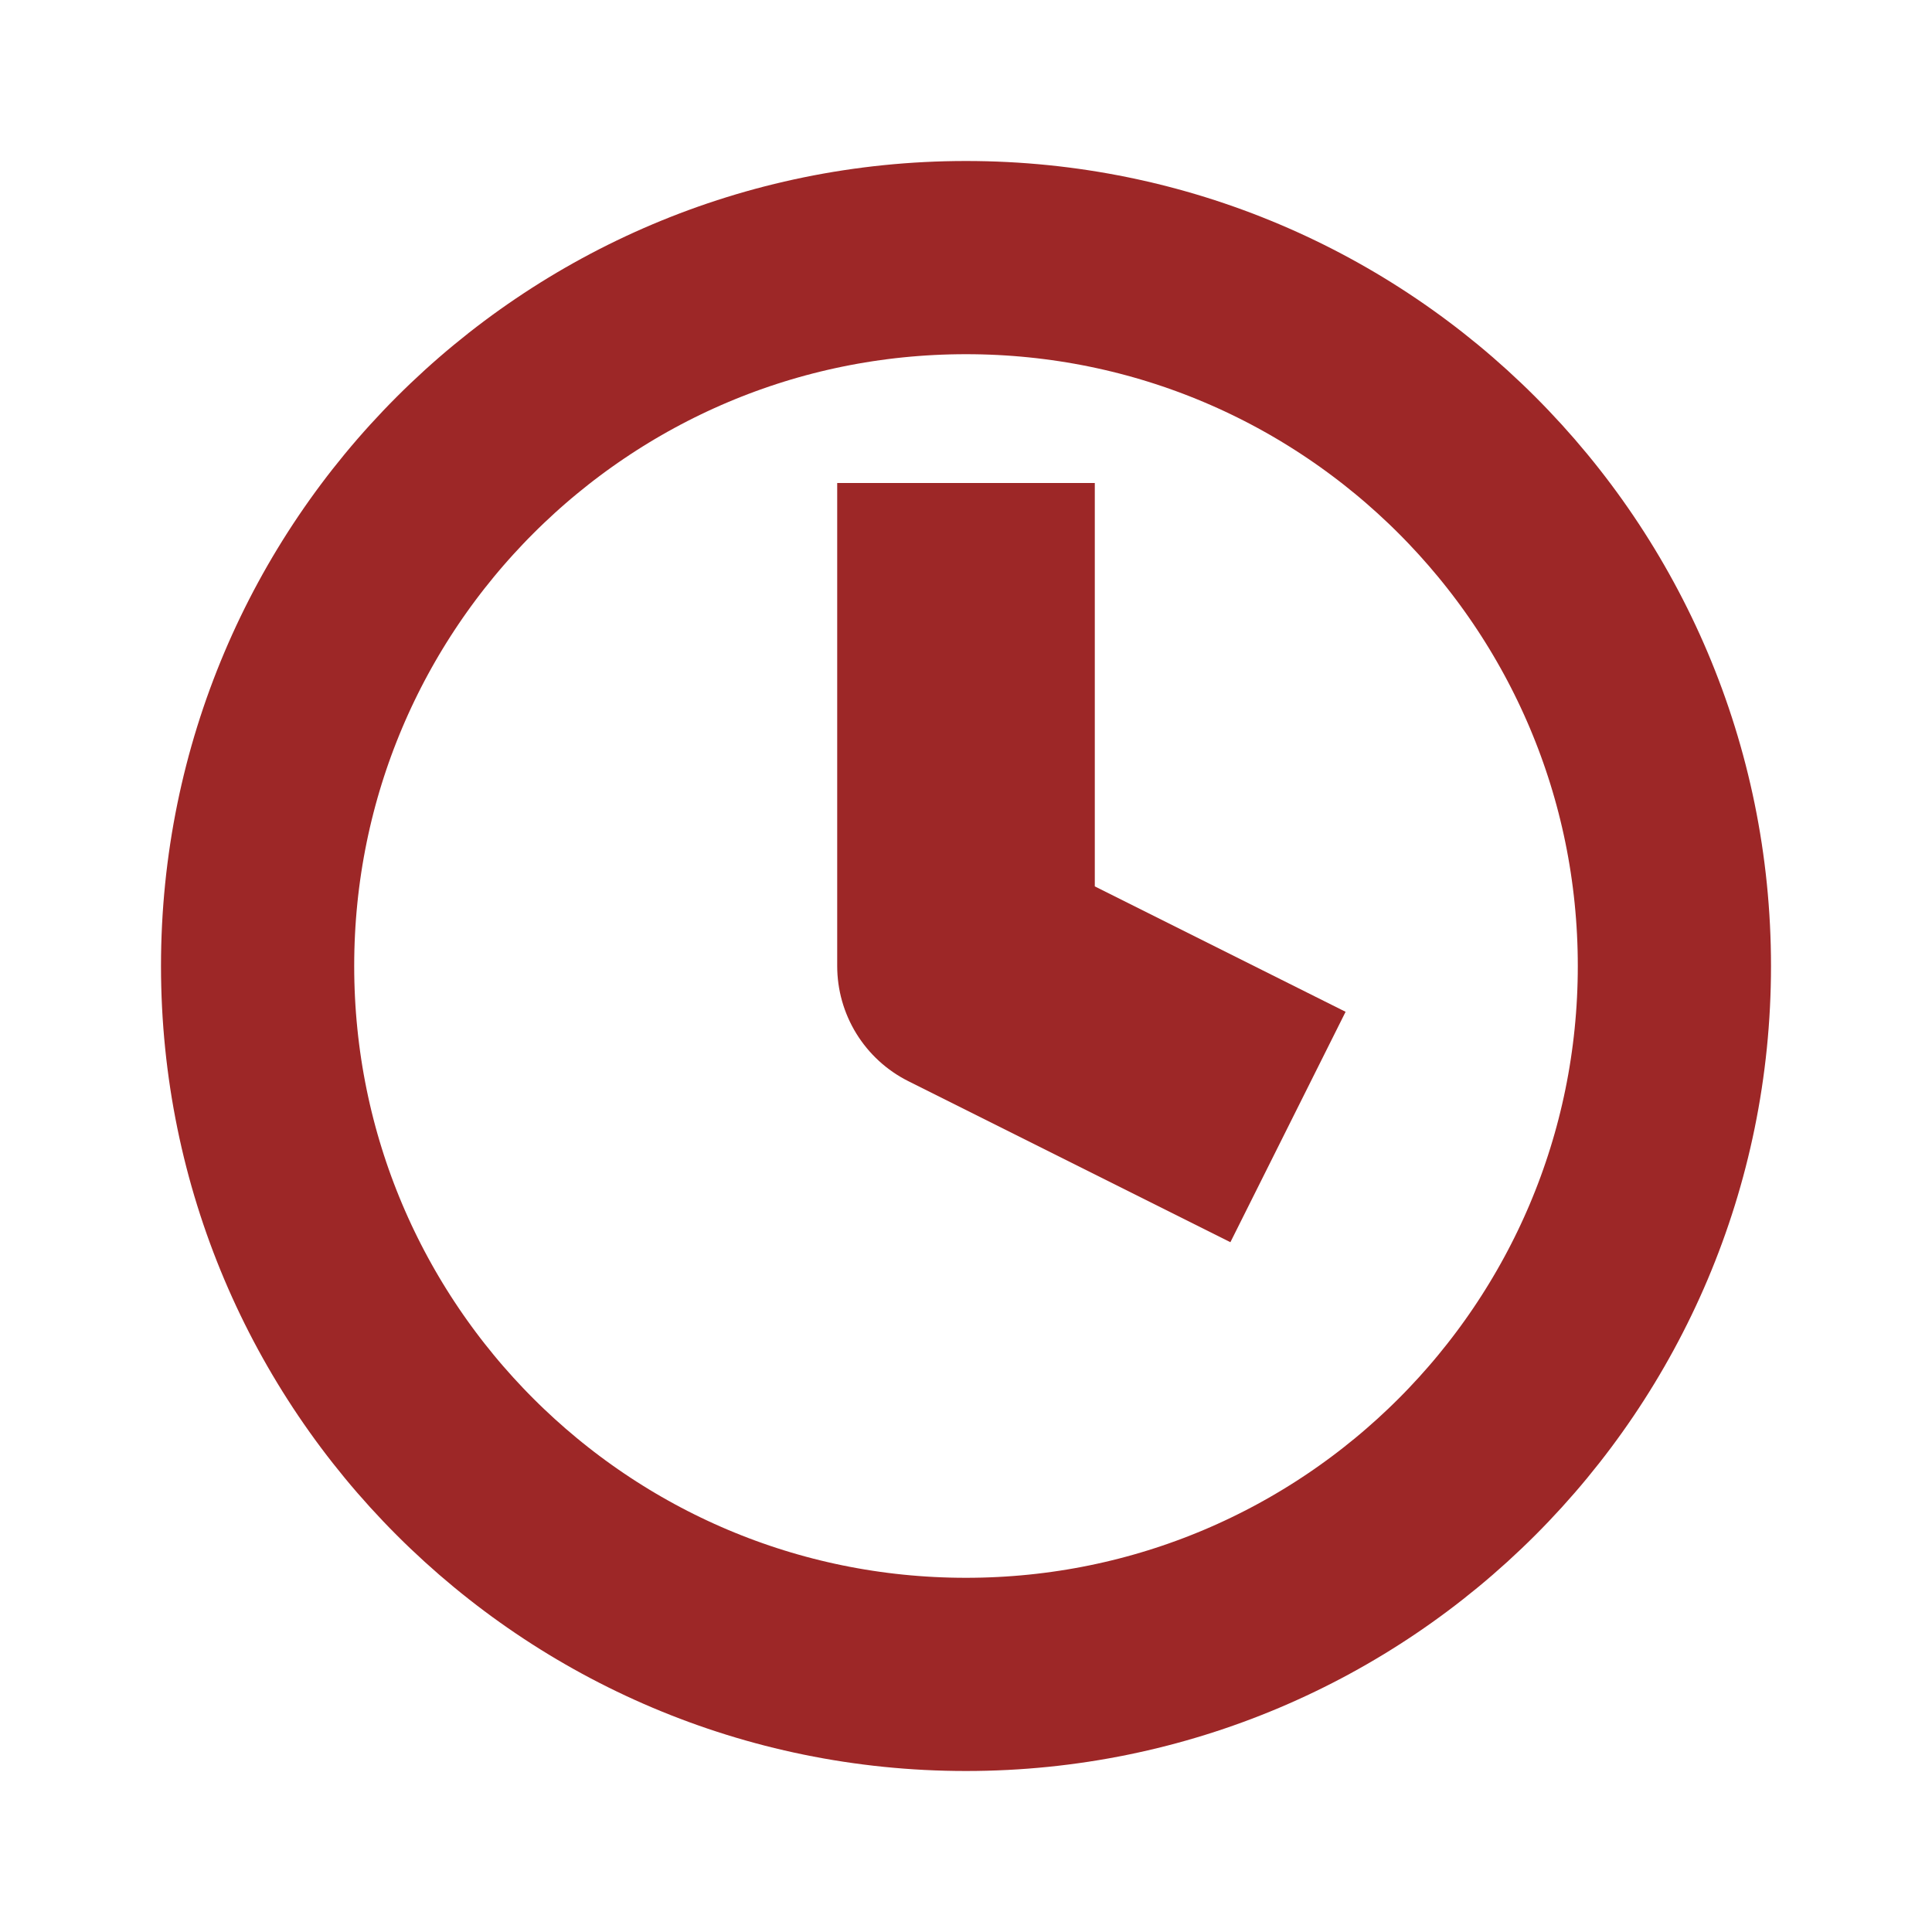
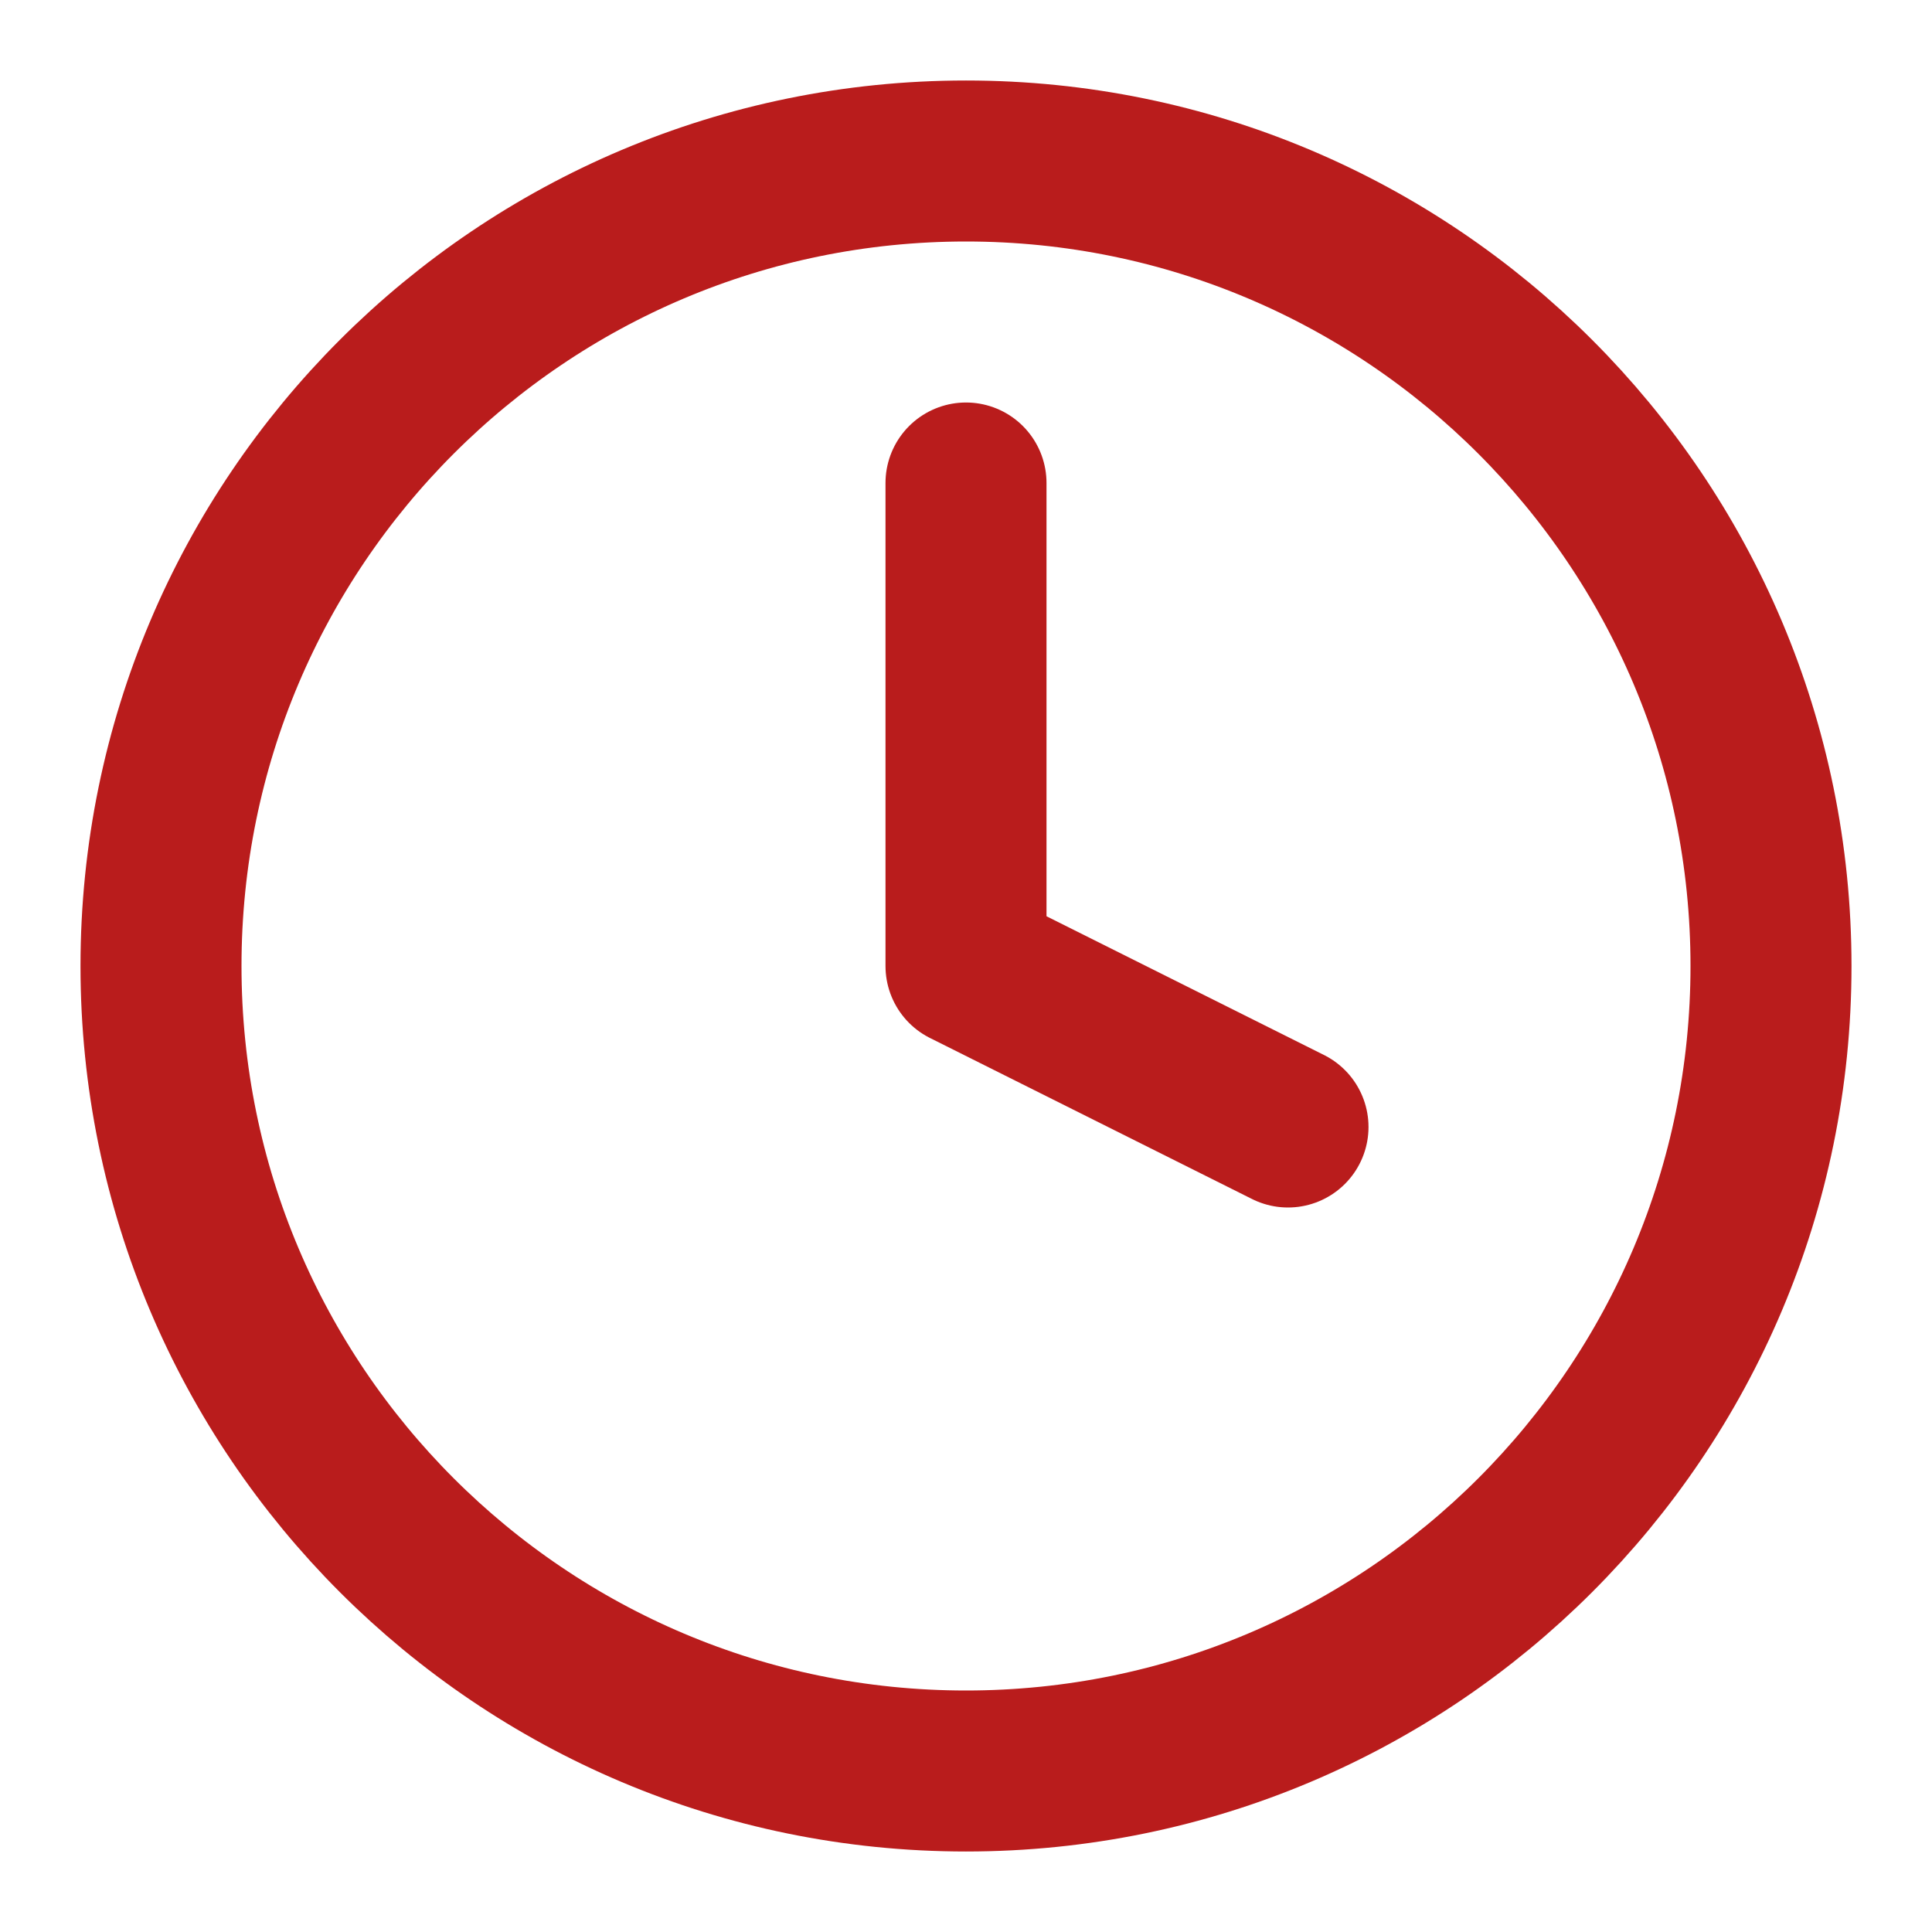
- <svg xmlns="http://www.w3.org/2000/svg" width="15" height="15" fill="none">
-   <g data-testid="Graphics / clock.svg">
-     <g class="fills">
-       <rect rx="0" ry="0" width="15" height="15" class="frame-background" />
-     </g>
-     <g class="frame-children">
-       <g data-testid="Graphics / clock.svg" class="feather feather-clock" style="fill: rgb(0, 0, 0);">
-         <g data-testid="svg-circle">
-           <circle cx="7.5" cy="7.5" fill="none" style="fill: none;" r="5.25" class="fills" />
-           <g fill="none" stroke-linejoin="round" class="strokes">
-             <g class="inner-stroke-shape">
-               <defs>
-                 <clipPath id="d">
-                   <use href="#c" />
-                 </clipPath>
-                 <circle cx="7.5" cy="7.5" id="c" style="fill: none; stroke-width: 3; stroke: rgb(157, 39, 39); stroke-opacity: 1;" r="6.25" />
-               </defs>
-               <use href="#c" clip-path="url('#d')" />
-             </g>
-           </g>
-         </g>
-         <g data-testid="svg-polyline">
-           <path d="M7.5 3.75V7.5L10 8.75" fill="none" style="fill: none;" class="fills" />
-           <g fill="none" stroke-linejoin="round" class="strokes">
-             <path d="M7.5 3.75V7.5L10 8.75" style="fill: none; stroke-width: 2; stroke: rgb(157, 39, 39); stroke-opacity: 1;" class="stroke-shape" />
-           </g>
-         </g>
-       </g>
-     </g>
-   </g>
+ <svg xmlns="http://www.w3.org/2000/svg" width="24" height="24" viewBox="0 0 24 24" fill="none" stroke="#b91c1c" stroke-width="2" stroke-linecap="round" stroke-linejoin="round" class="lucide lucide-clock">
+   <circle cx="12" cy="12" r="10" />
+   <polyline points="12 6 12 12 16 14" />
</svg>
